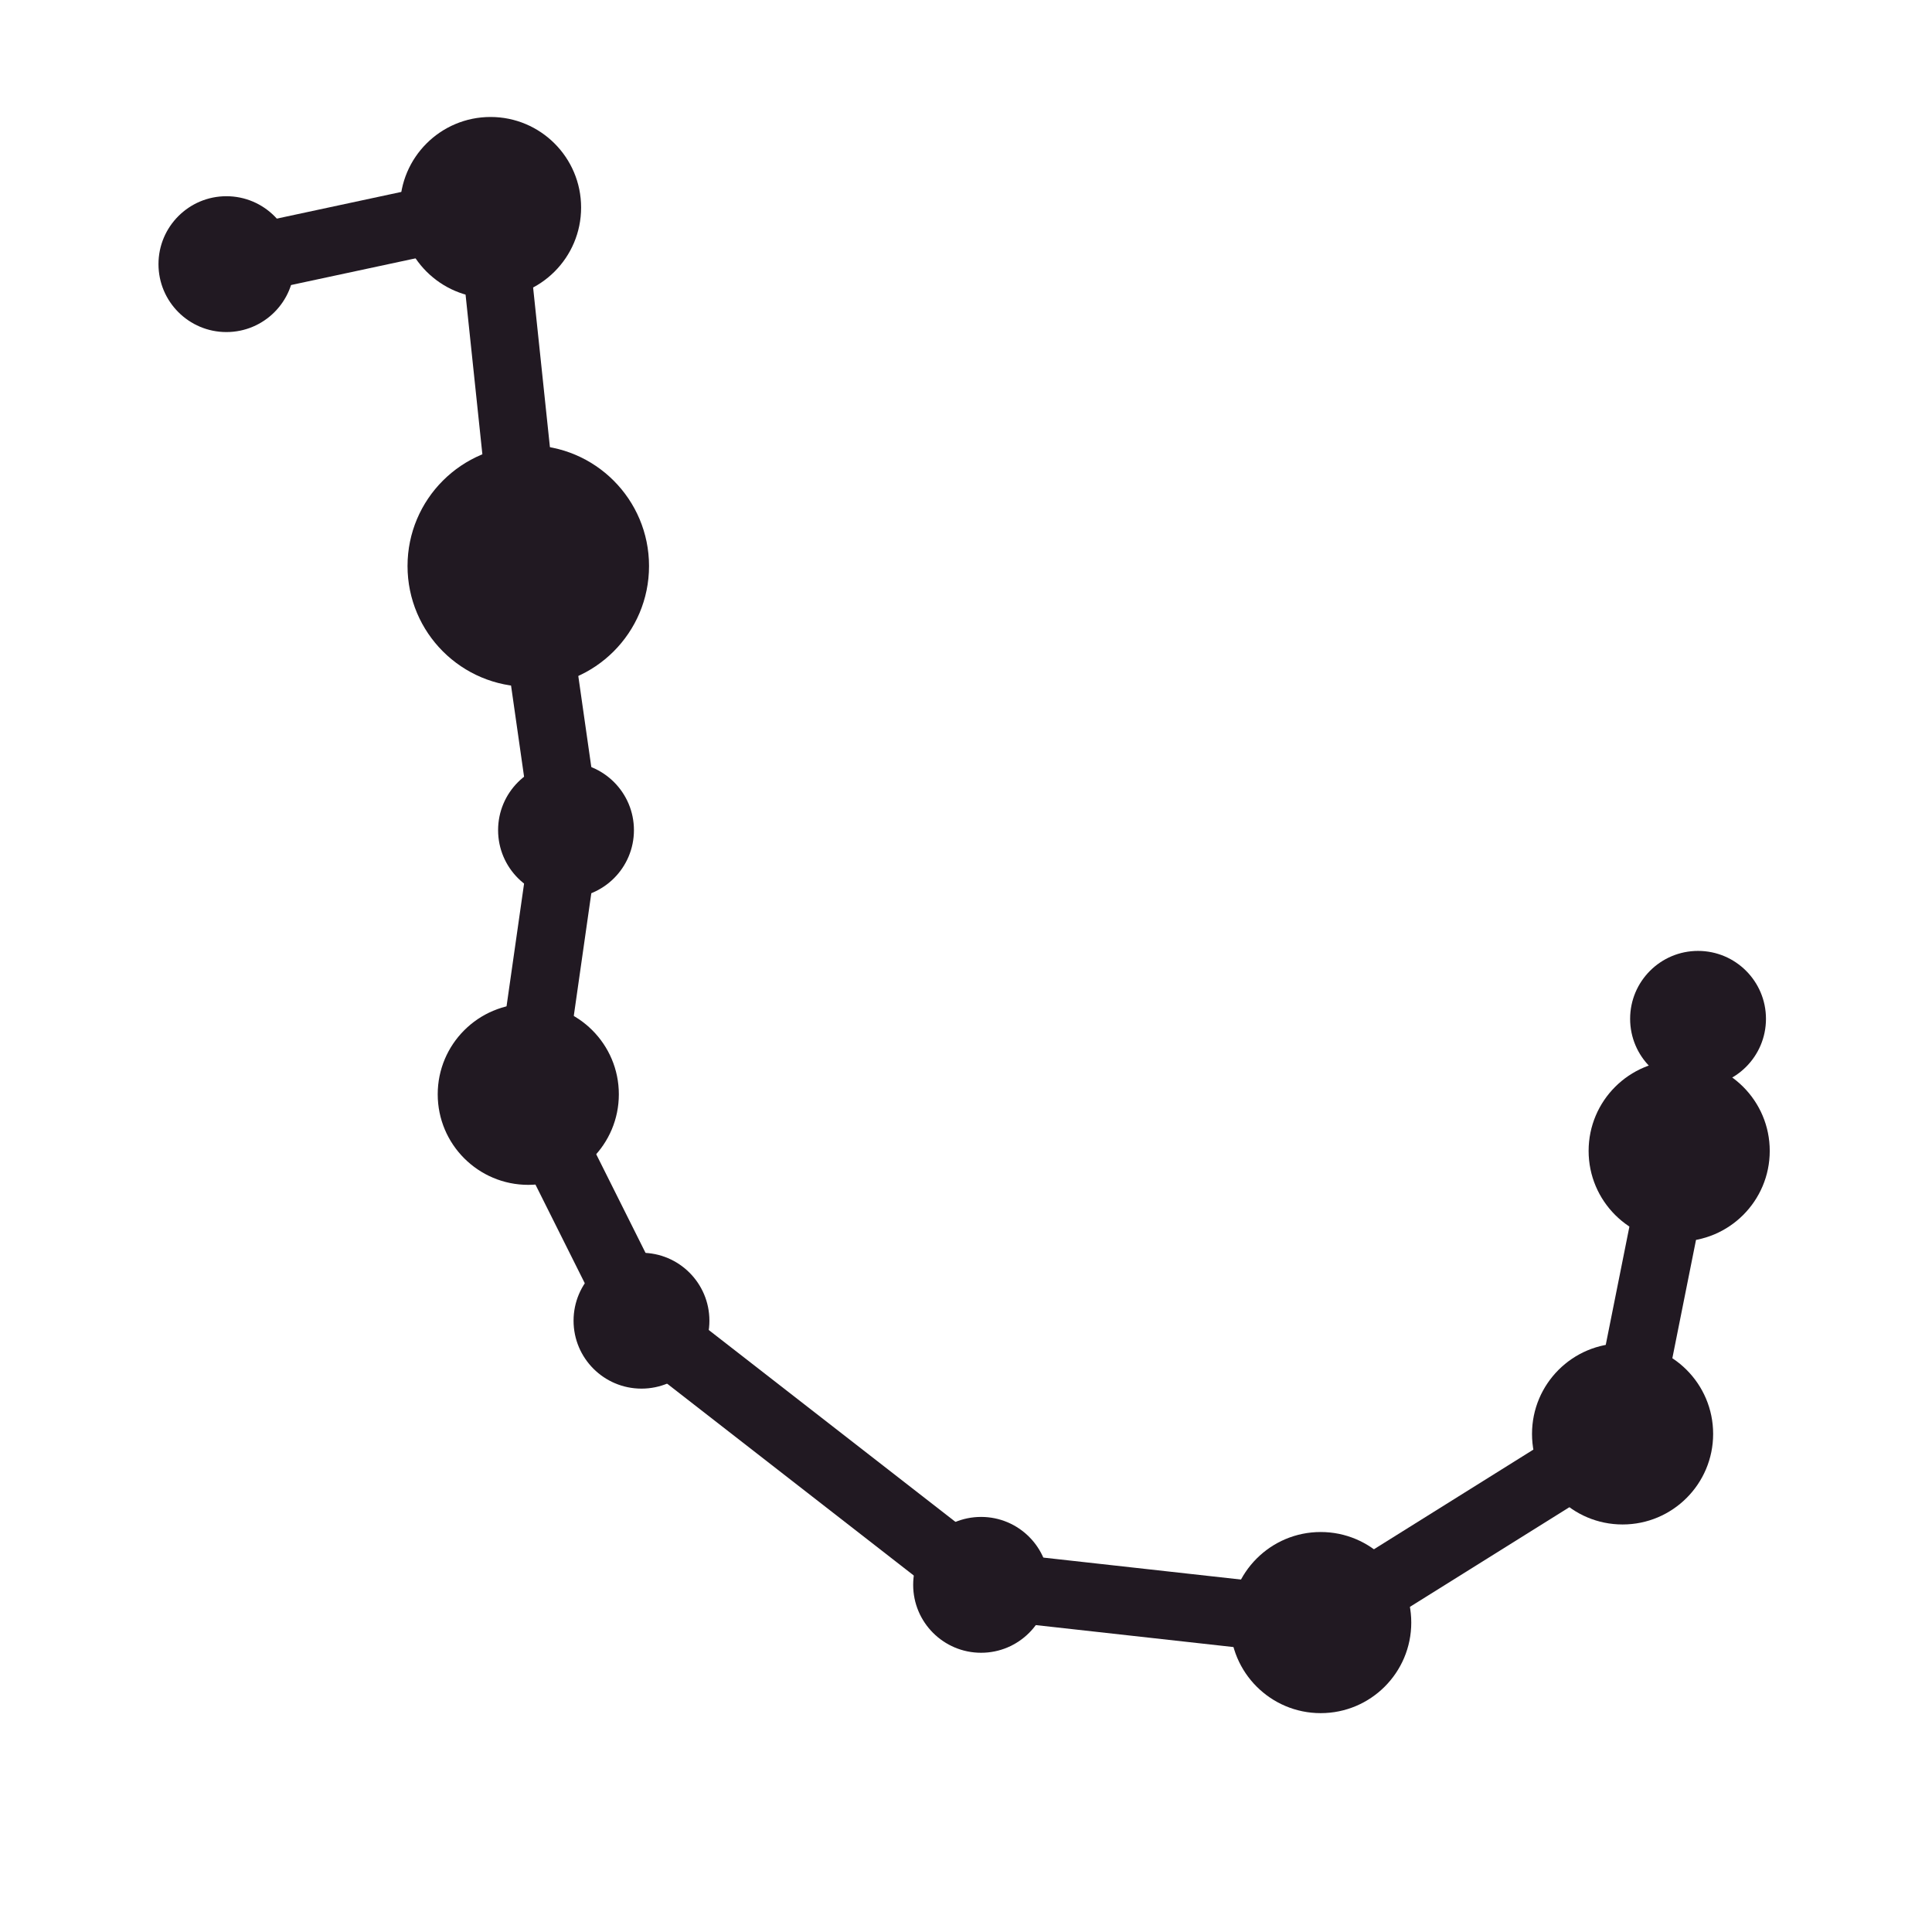
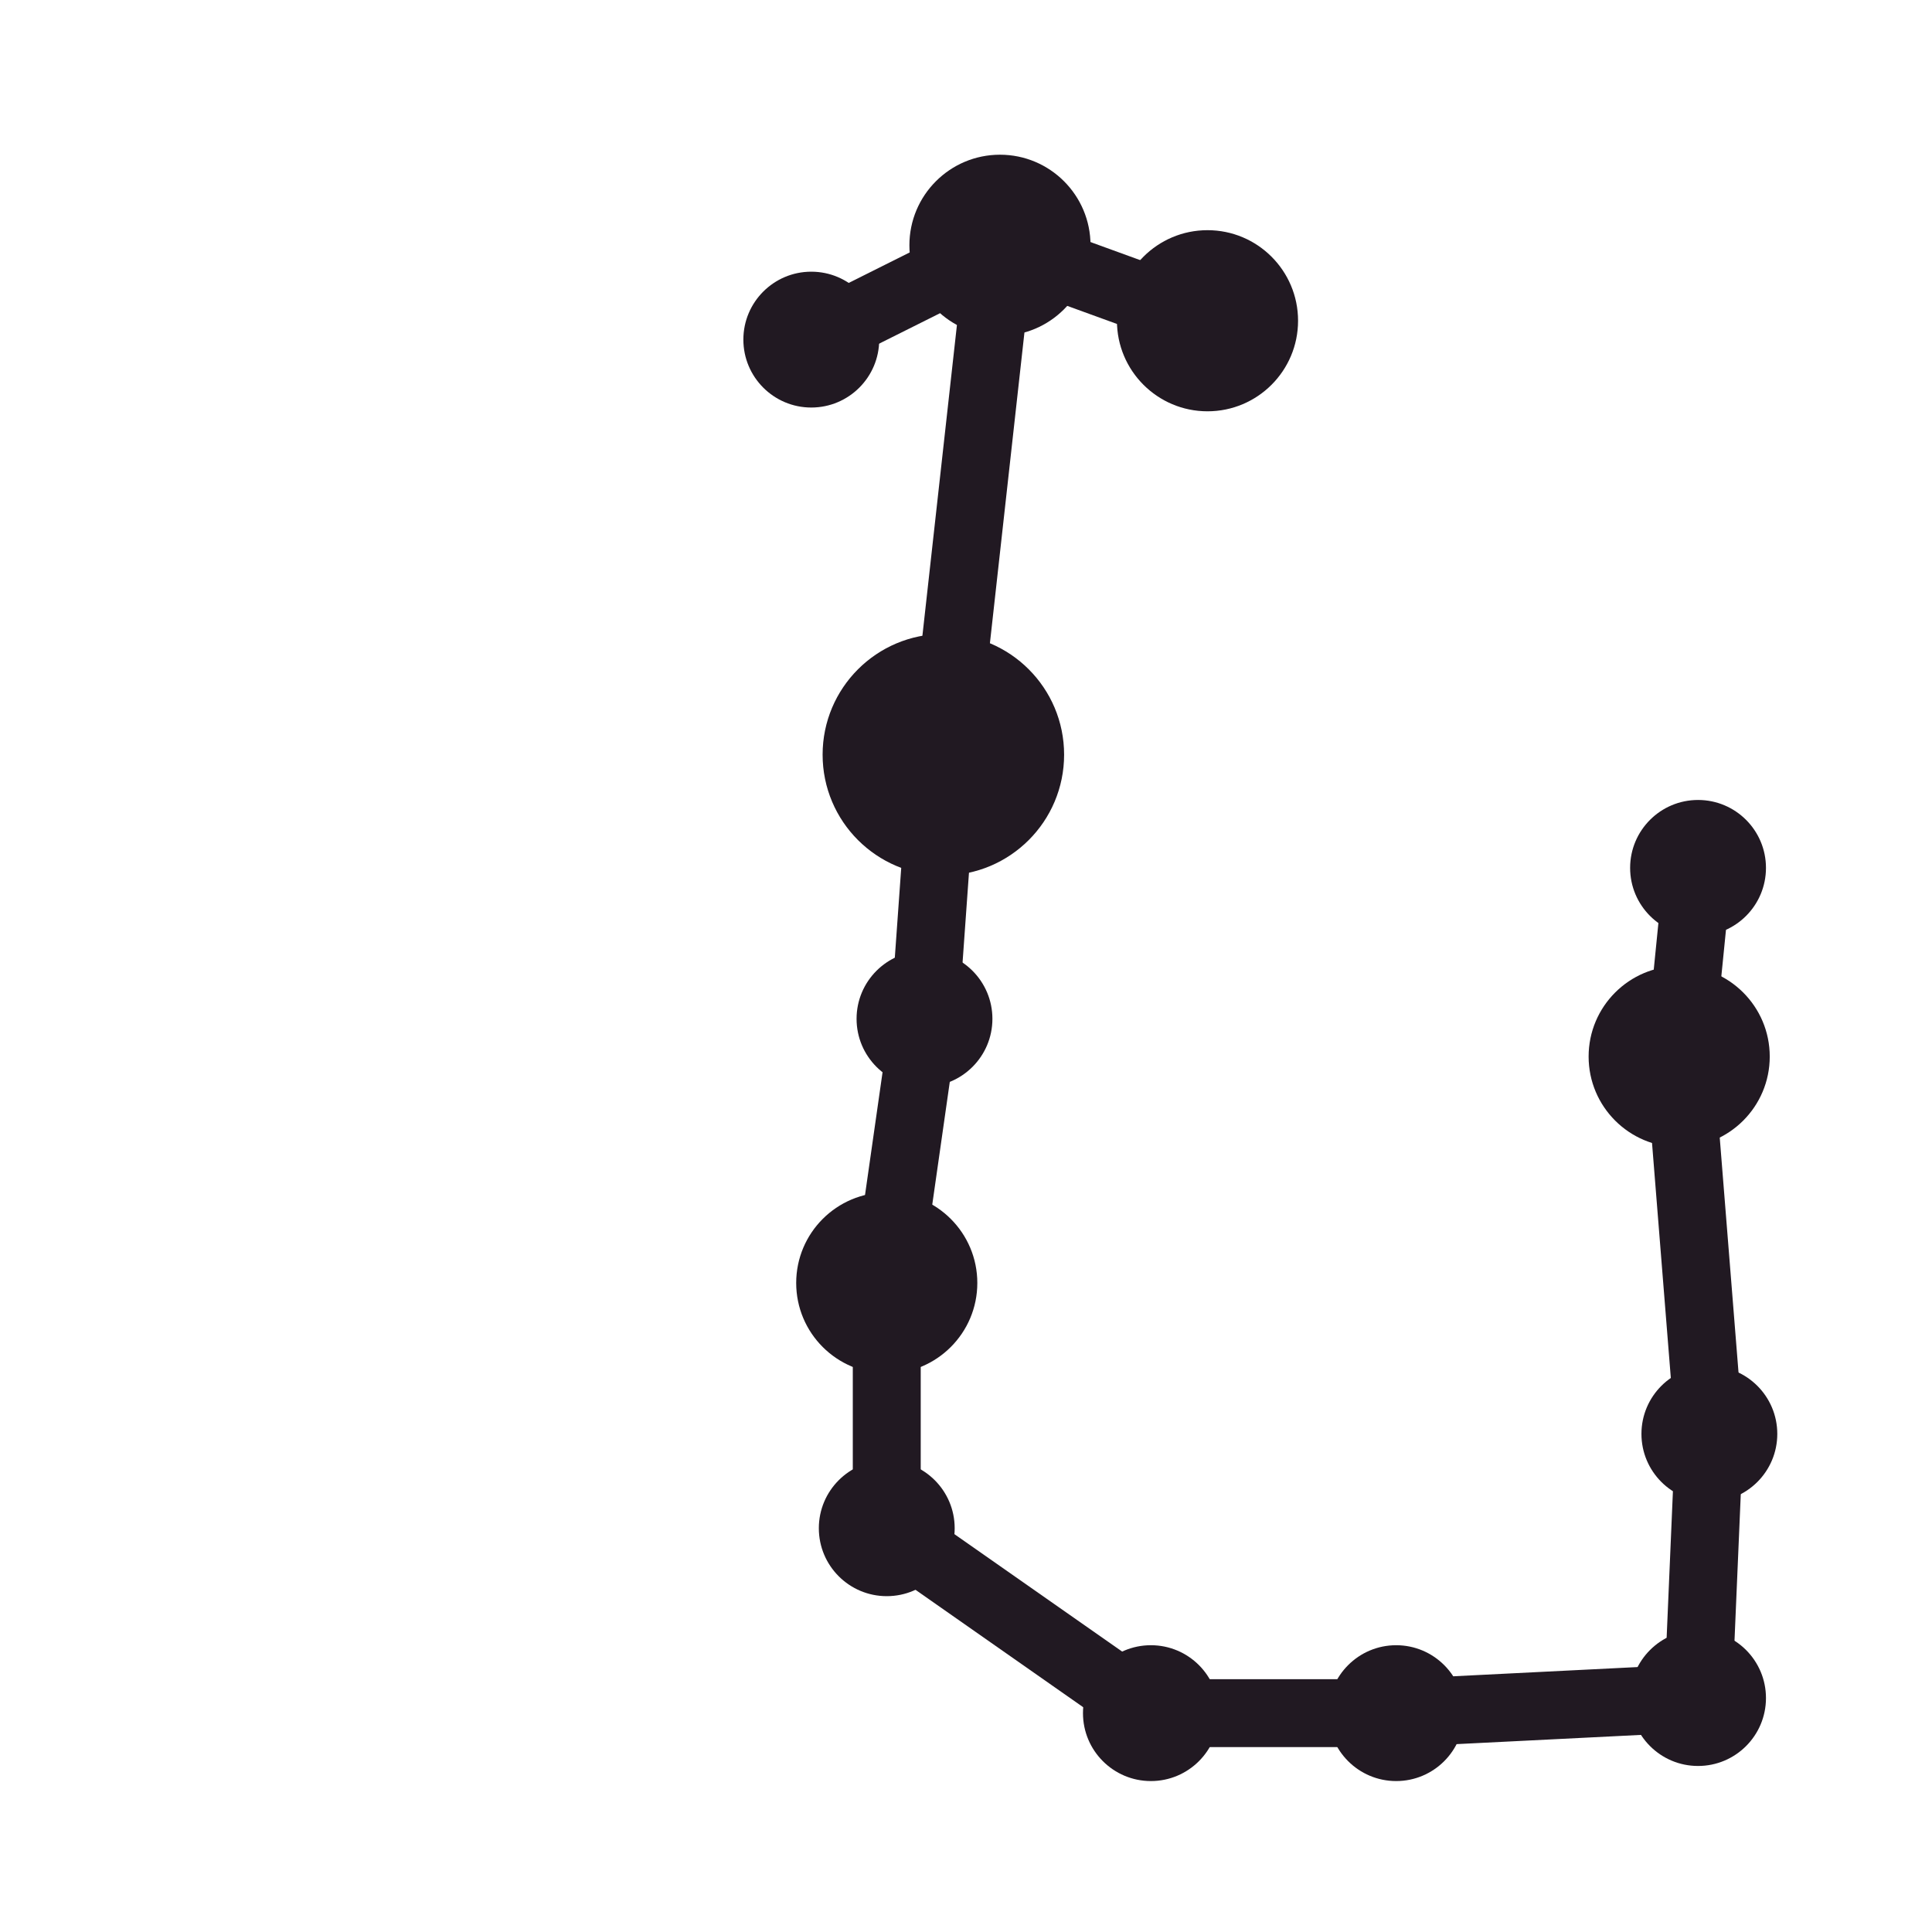
<svg xmlns="http://www.w3.org/2000/svg" viewBox="0 0 512 512" width="512" height="512">
  <g fill="#211922" stroke="#211922" stroke-width="18" stroke-linecap="round">
-     <line x1="60" y1="70" x2="130" y2="55" />
-     <line x1="130" y1="55" x2="140" y2="150" />
-     <line x1="140" y1="150" x2="150" y2="220" />
-     <line x1="150" y1="220" x2="140" y2="290" />
-     <line x1="140" y1="290" x2="170" y2="350" />
-     <line x1="170" y1="350" x2="260" y2="420" />
-     <line x1="260" y1="420" x2="350" y2="430" />
-     <line x1="350" y1="430" x2="430" y2="380" />
-     <line x1="430" y1="380" x2="445" y2="305" />
-     <line x1="445" y1="305" x2="450" y2="270" />
+     <line x1="215" y1="90" x2="265" y2="65" />
+     <line x1="265" y1="65" x2="320" y2="85" />
+     <line x1="265" y1="65" x2="250" y2="200" />
+     <line x1="250" y1="200" x2="245" y2="270" />
+     <line x1="245" y1="270" x2="235" y2="340" />
+     <line x1="235" y1="340" x2="235" y2="405" />
+     <line x1="235" y1="405" x2="305" y2="454" />
+     <line x1="305" y1="454" x2="370" y2="454" />
+     <line x1="370" y1="454" x2="450" y2="450" />
+     <line x1="450" y1="450" x2="453" y2="380" />
+     <line x1="453" y1="380" x2="445" y2="280" />
+     <line x1="445" y1="280" x2="450" y2="230" />
  </g>
  <g fill="#211922">
-     <circle cx="60" cy="70" r="18" />
-     <circle cx="130" cy="55" r="24" />
-     <circle cx="140" cy="150" r="32" />
-     <circle cx="150" cy="220" r="18" />
-     <circle cx="140" cy="290" r="24" />
-     <circle cx="170" cy="350" r="18" />
-     <circle cx="260" cy="420" r="18" />
-     <circle cx="350" cy="430" r="24" />
-     <circle cx="430" cy="380" r="24" />
-     <circle cx="445" cy="305" r="24" />
-     <circle cx="450" cy="270" r="18" />
+     <circle cx="215" cy="90" r="18" />
+     <circle cx="265" cy="65" r="24" />
+     <circle cx="320" cy="85" r="24" />
+     <circle cx="250" cy="200" r="32" />
+     <circle cx="245" cy="270" r="18" />
+     <circle cx="235" cy="340" r="24" />
+     <circle cx="235" cy="405" r="18" />
+     <circle cx="305" cy="454" r="18" />
+     <circle cx="370" cy="454" r="18" />
+     <circle cx="450" cy="450" r="18" />
+     <circle cx="453" cy="380" r="18" />
+     <circle cx="445" cy="280" r="24" />
+     <circle cx="450" cy="230" r="18" />
  </g>
</svg>
